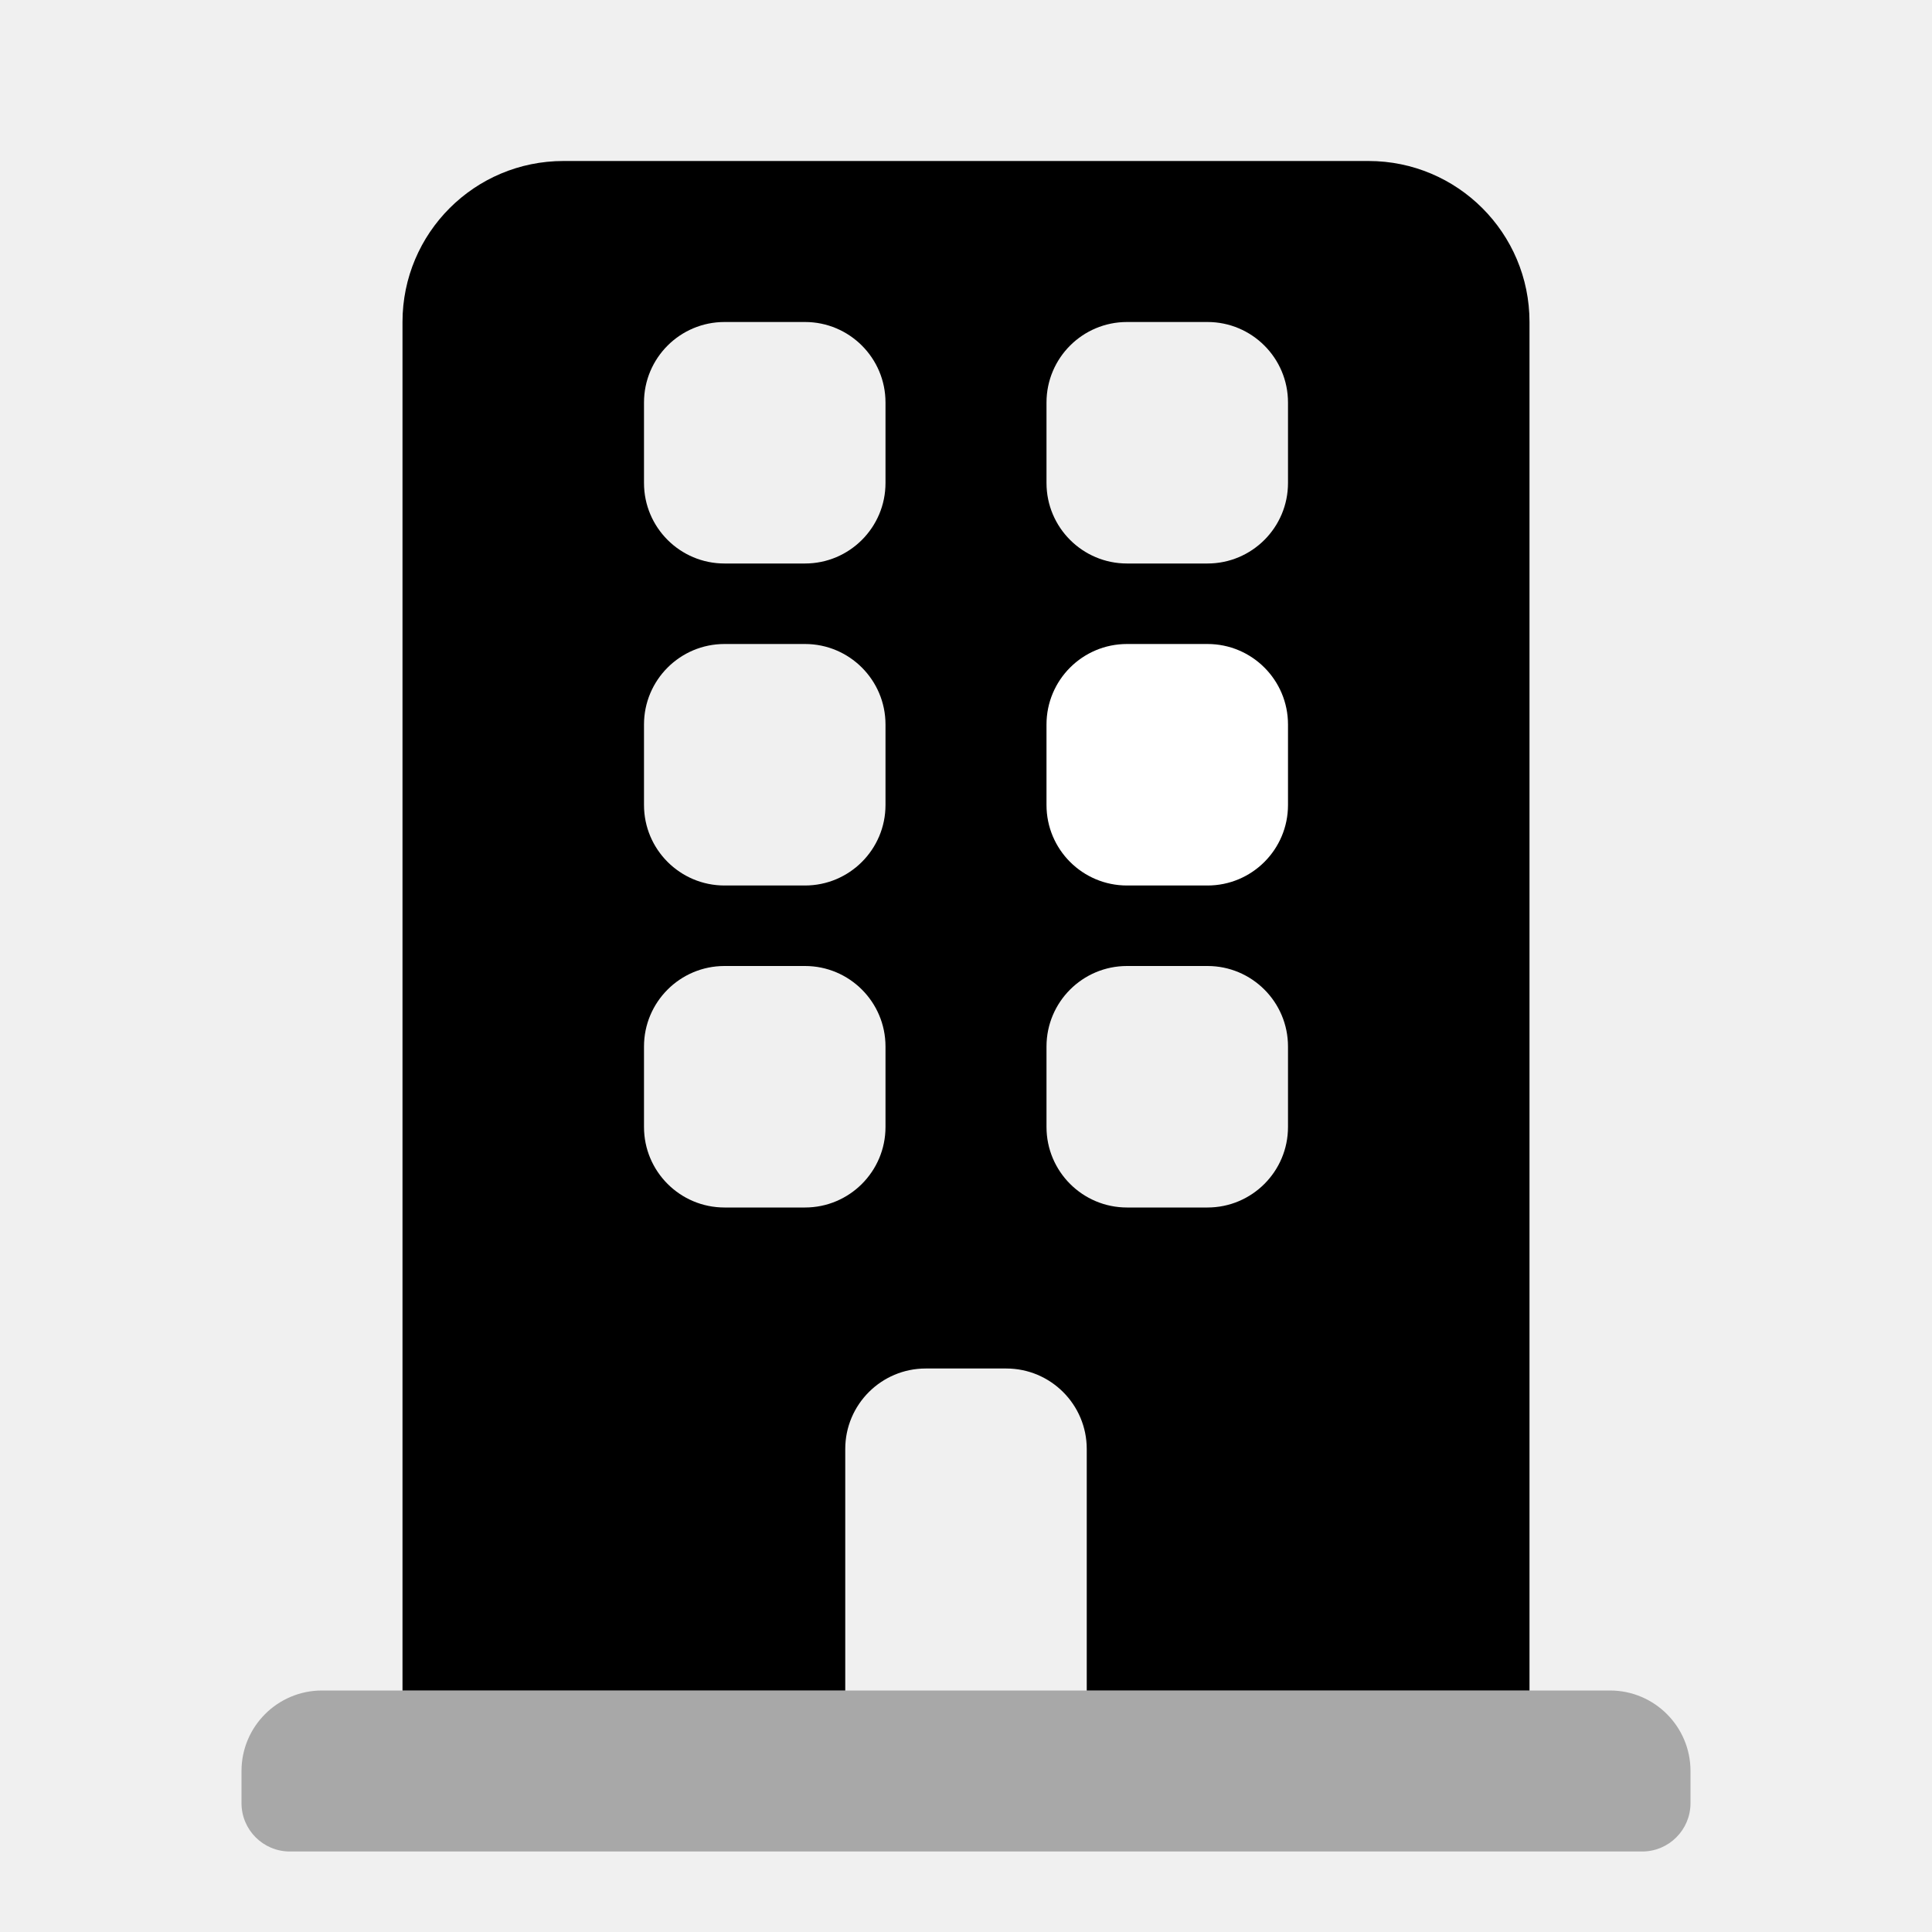
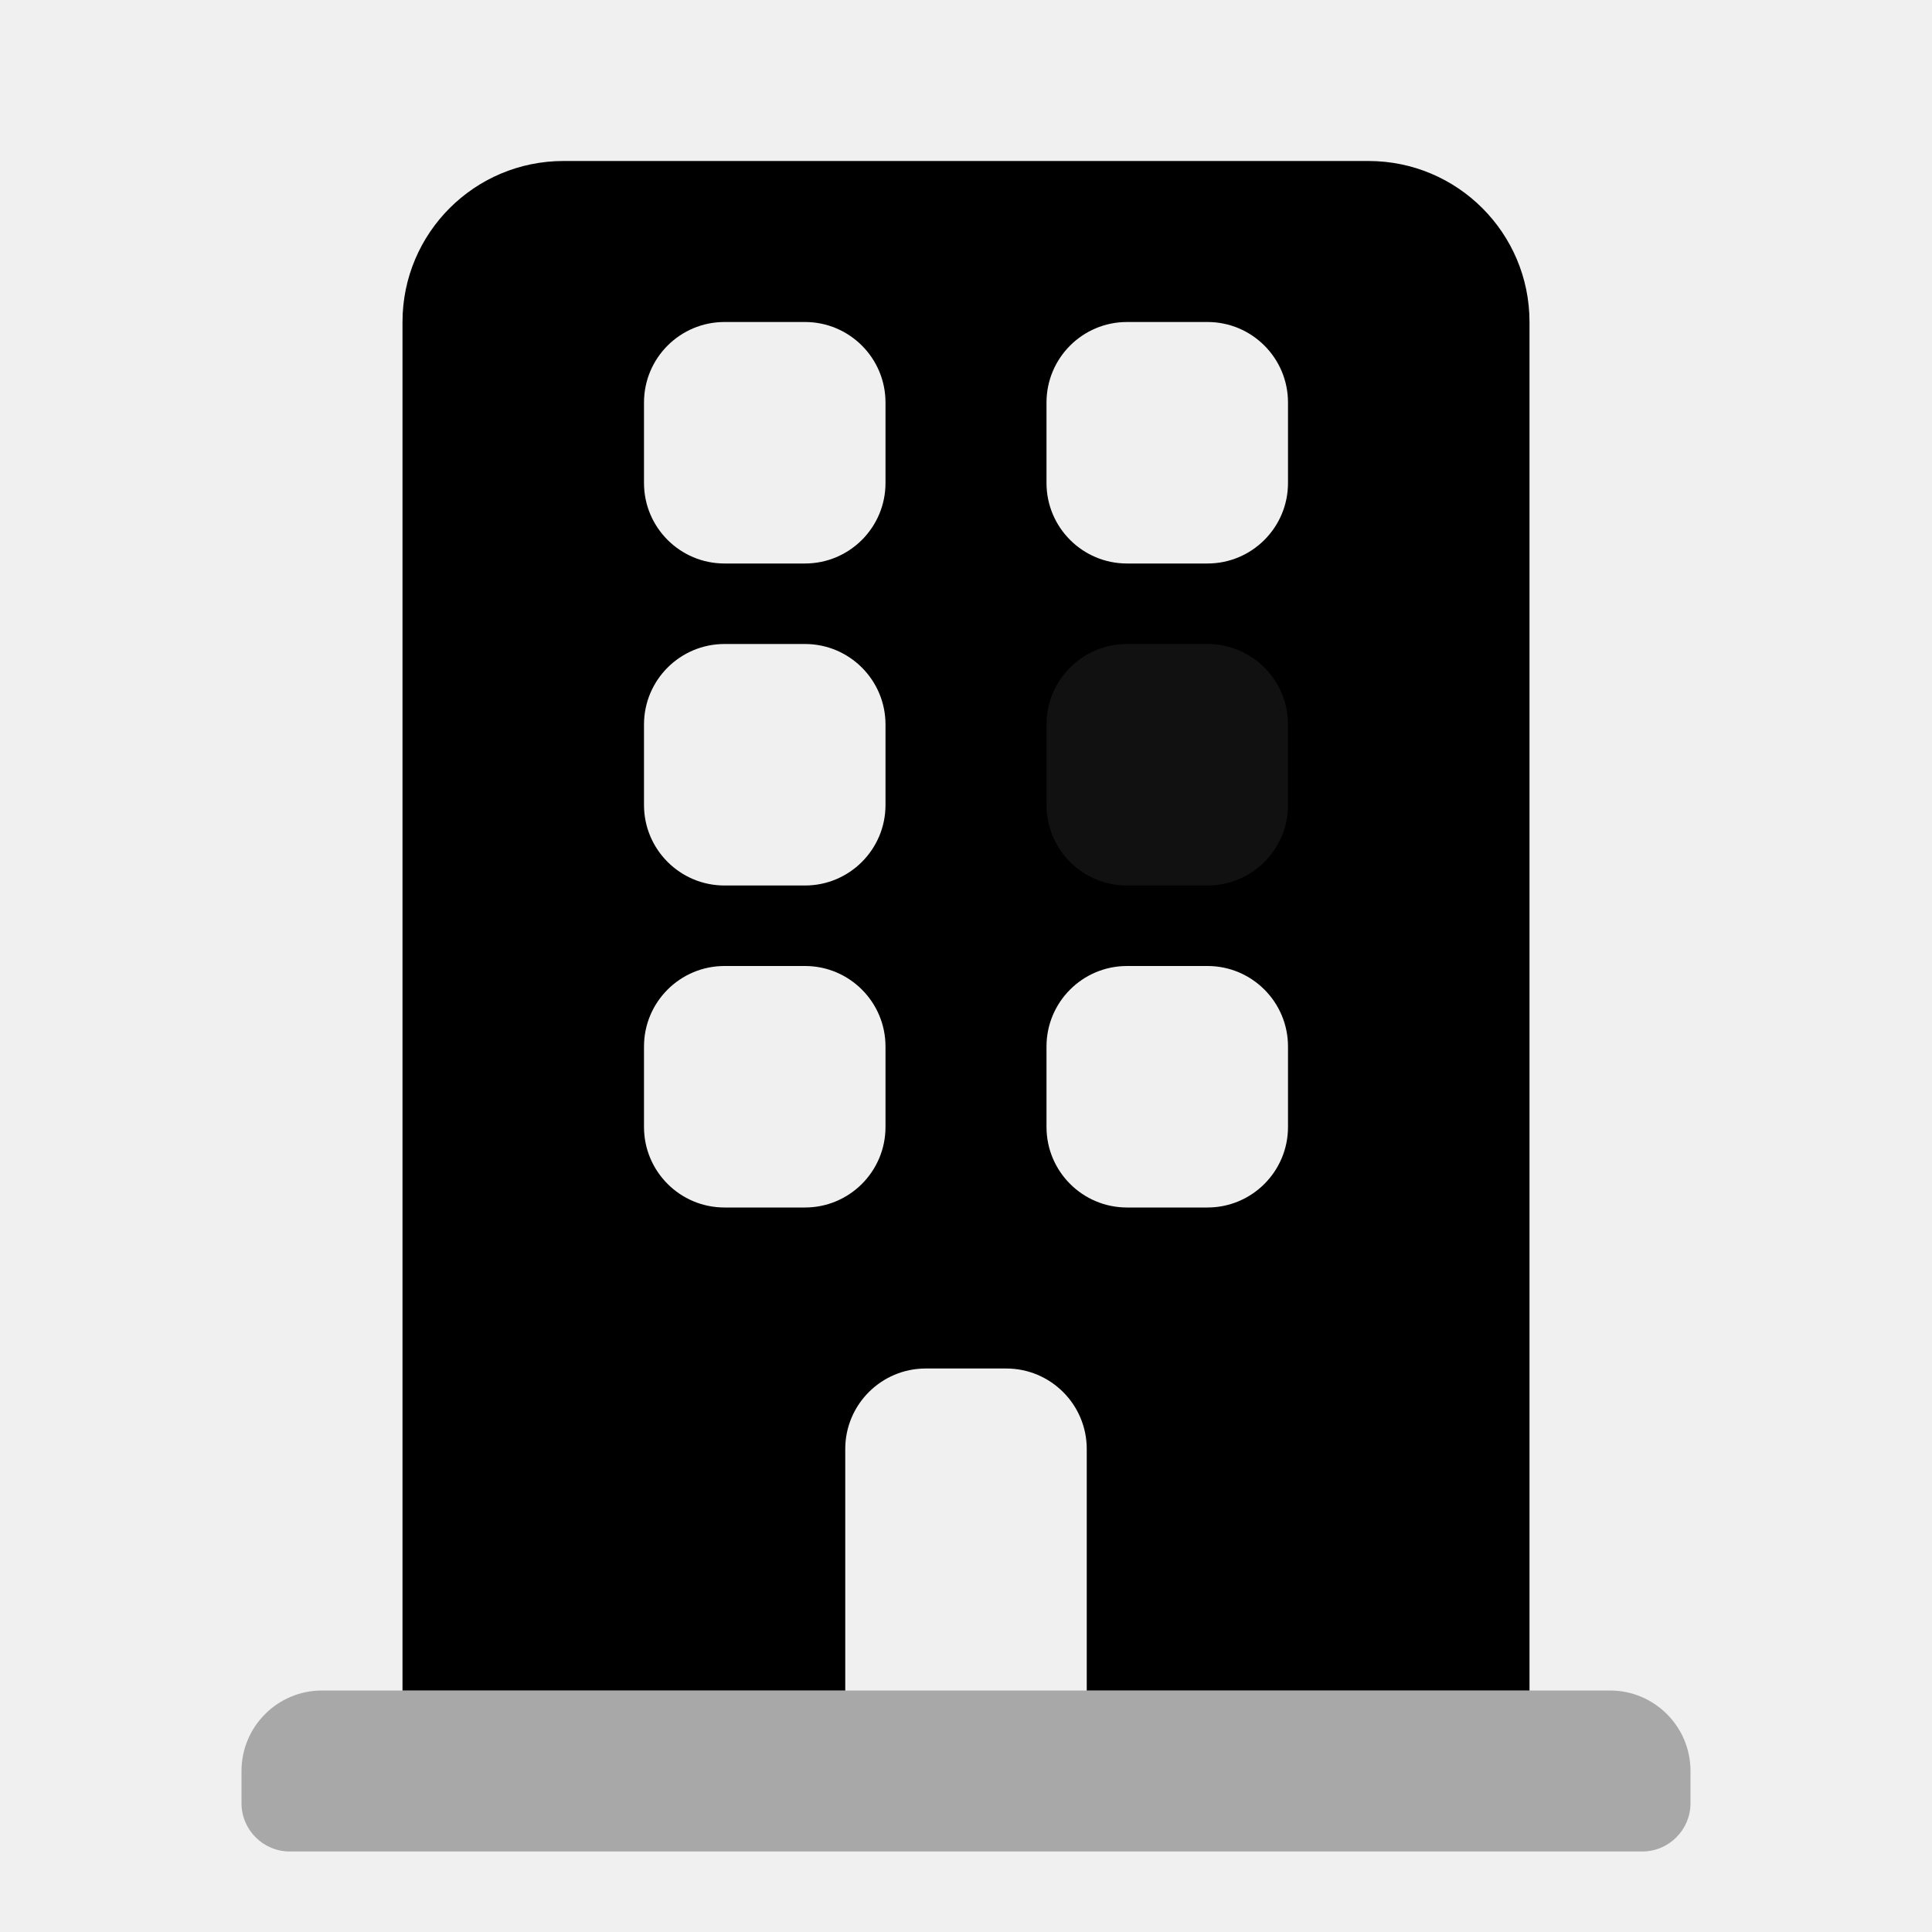
<svg xmlns="http://www.w3.org/2000/svg" width="24px" height="24px" viewBox="0 0 24 24" version="1.1">
  <g stroke="none" stroke-width="1" fill="none" fill-rule="evenodd">
    <rect x="0" y="0" width="24" height="24" />
    <path d="M13.5,21 L13.5,18 C13.5,17.448 13.052,17 12.5,17 L11.5,17 C10.948,17 10.5,17.448 10.5,18 L10.5,21 L5,21 L5,4 C5,2.895 5.895,2 7,2 L17,2 C18.105,2 19,2.895 19,4 L19,21 L13.5,21 Z M9,4 C8.448,4 8,4.448 8,5 L8,6 C8,6.552 8.448,7 9,7 L10,7 C10.552,7 11,6.552 11,6 L11,5 C11,4.448 10.552,4 10,4 L9,4 Z M14,4 C13.448,4 13,4.448 13,5 L13,6 C13,6.552 13.448,7 14,7 L15,7 C15.552,7 16,6.552 16,6 L16,5 C16,4.448 15.552,4 15,4 L14,4 Z M9,8 C8.448,8 8,8.448 8,9 L8,10 C8,10.552 8.448,11 9,11 L10,11 C10.552,11 11,10.552 11,10 L11,9 C11,8.448 10.552,8 10,8 L9,8 Z M9,12 C8.448,12 8,12.448 8,13 L8,14 C8,14.552 8.448,15 9,15 L10,15 C10.552,15 11,14.552 11,14 L11,13 C11,12.448 10.552,12 10,12 L9,12 Z M14,12 C13.448,12 13,12.448 13,13 L13,14 C13,14.552 13.448,15 14,15 L15,15 C15.552,15 16,14.552 16,14 L16,13 C16,12.448 15.552,12 15,12 L14,12 Z" fill="#000000" />
-     <rect fill="#FFFFFF" x="13" y="8" width="3" height="3" rx="1" />
+     <rect fill="#111" x="13" y="8" width="3" height="3" rx="1" />
    <path d="M4,21 L20,21 C20.552,21 21,21.448 21,22 L21,22.4 C21,22.731 20.731,23 20.4,23 L3.6,23 C3.269,23 3,22.731 3,22.4 L3,22 C3,21.448 3.448,21 4,21 Z" fill="#000000" opacity="0.3" />
  </g>
</svg>
